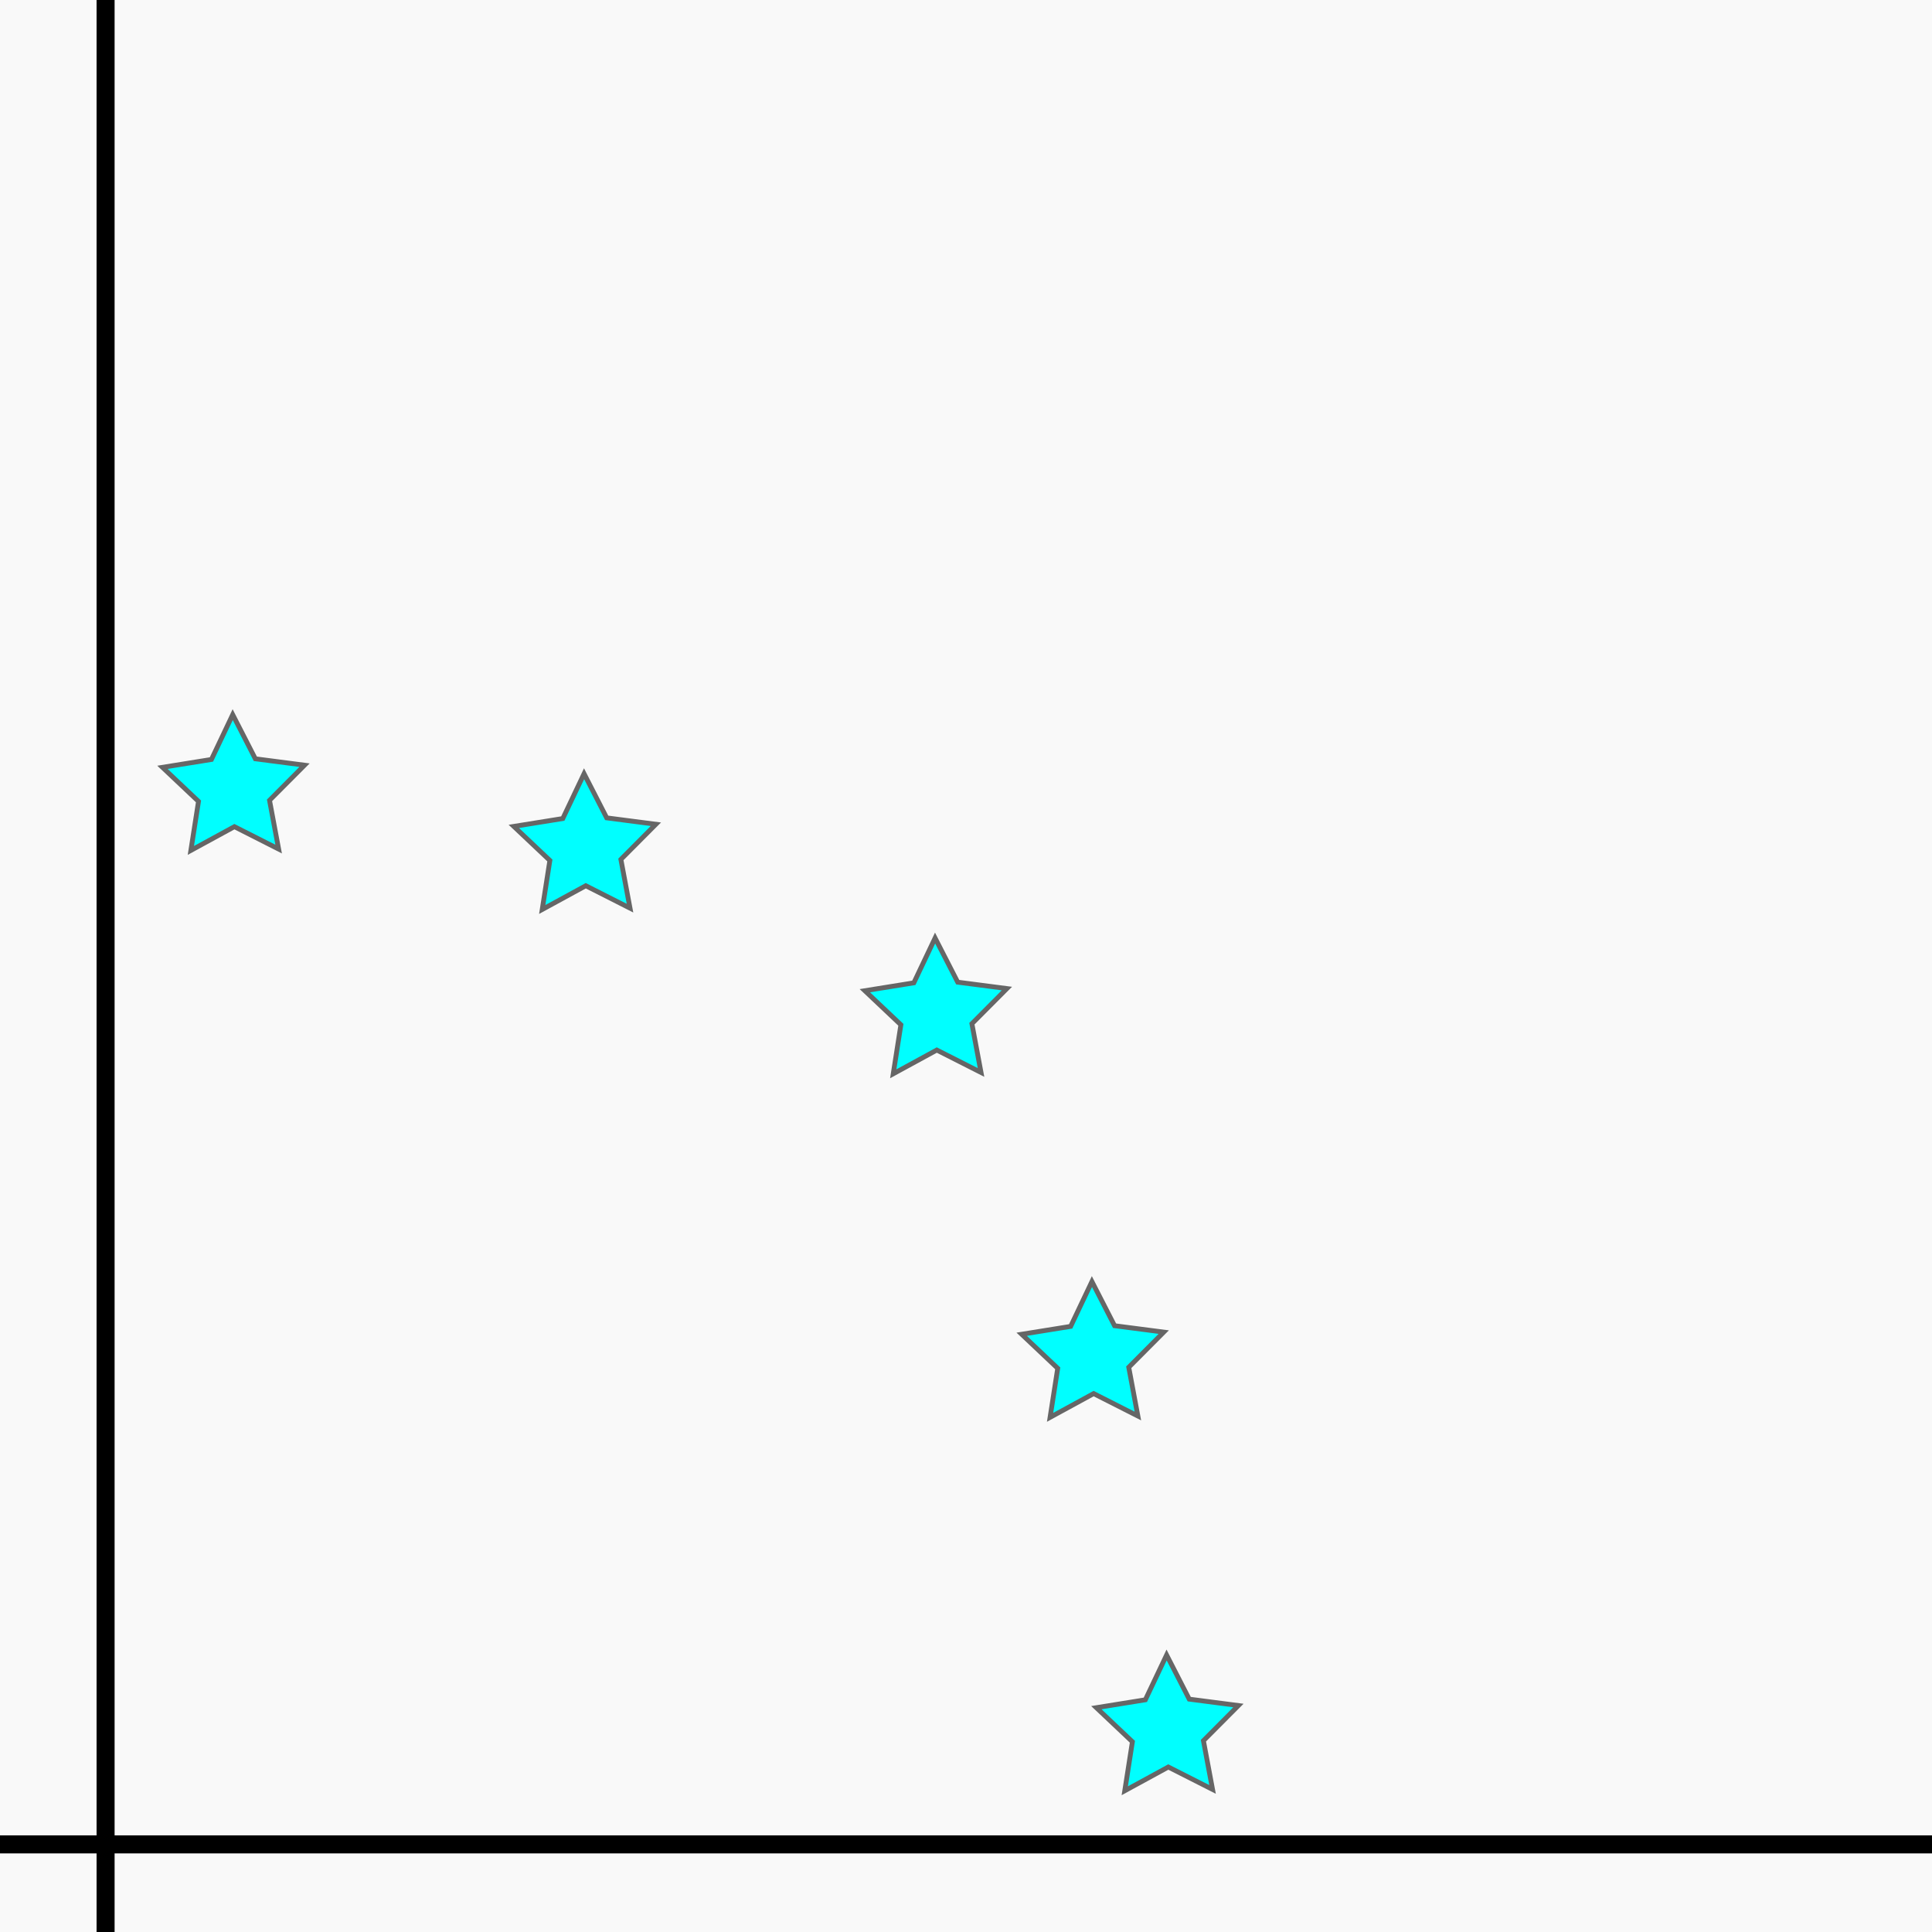
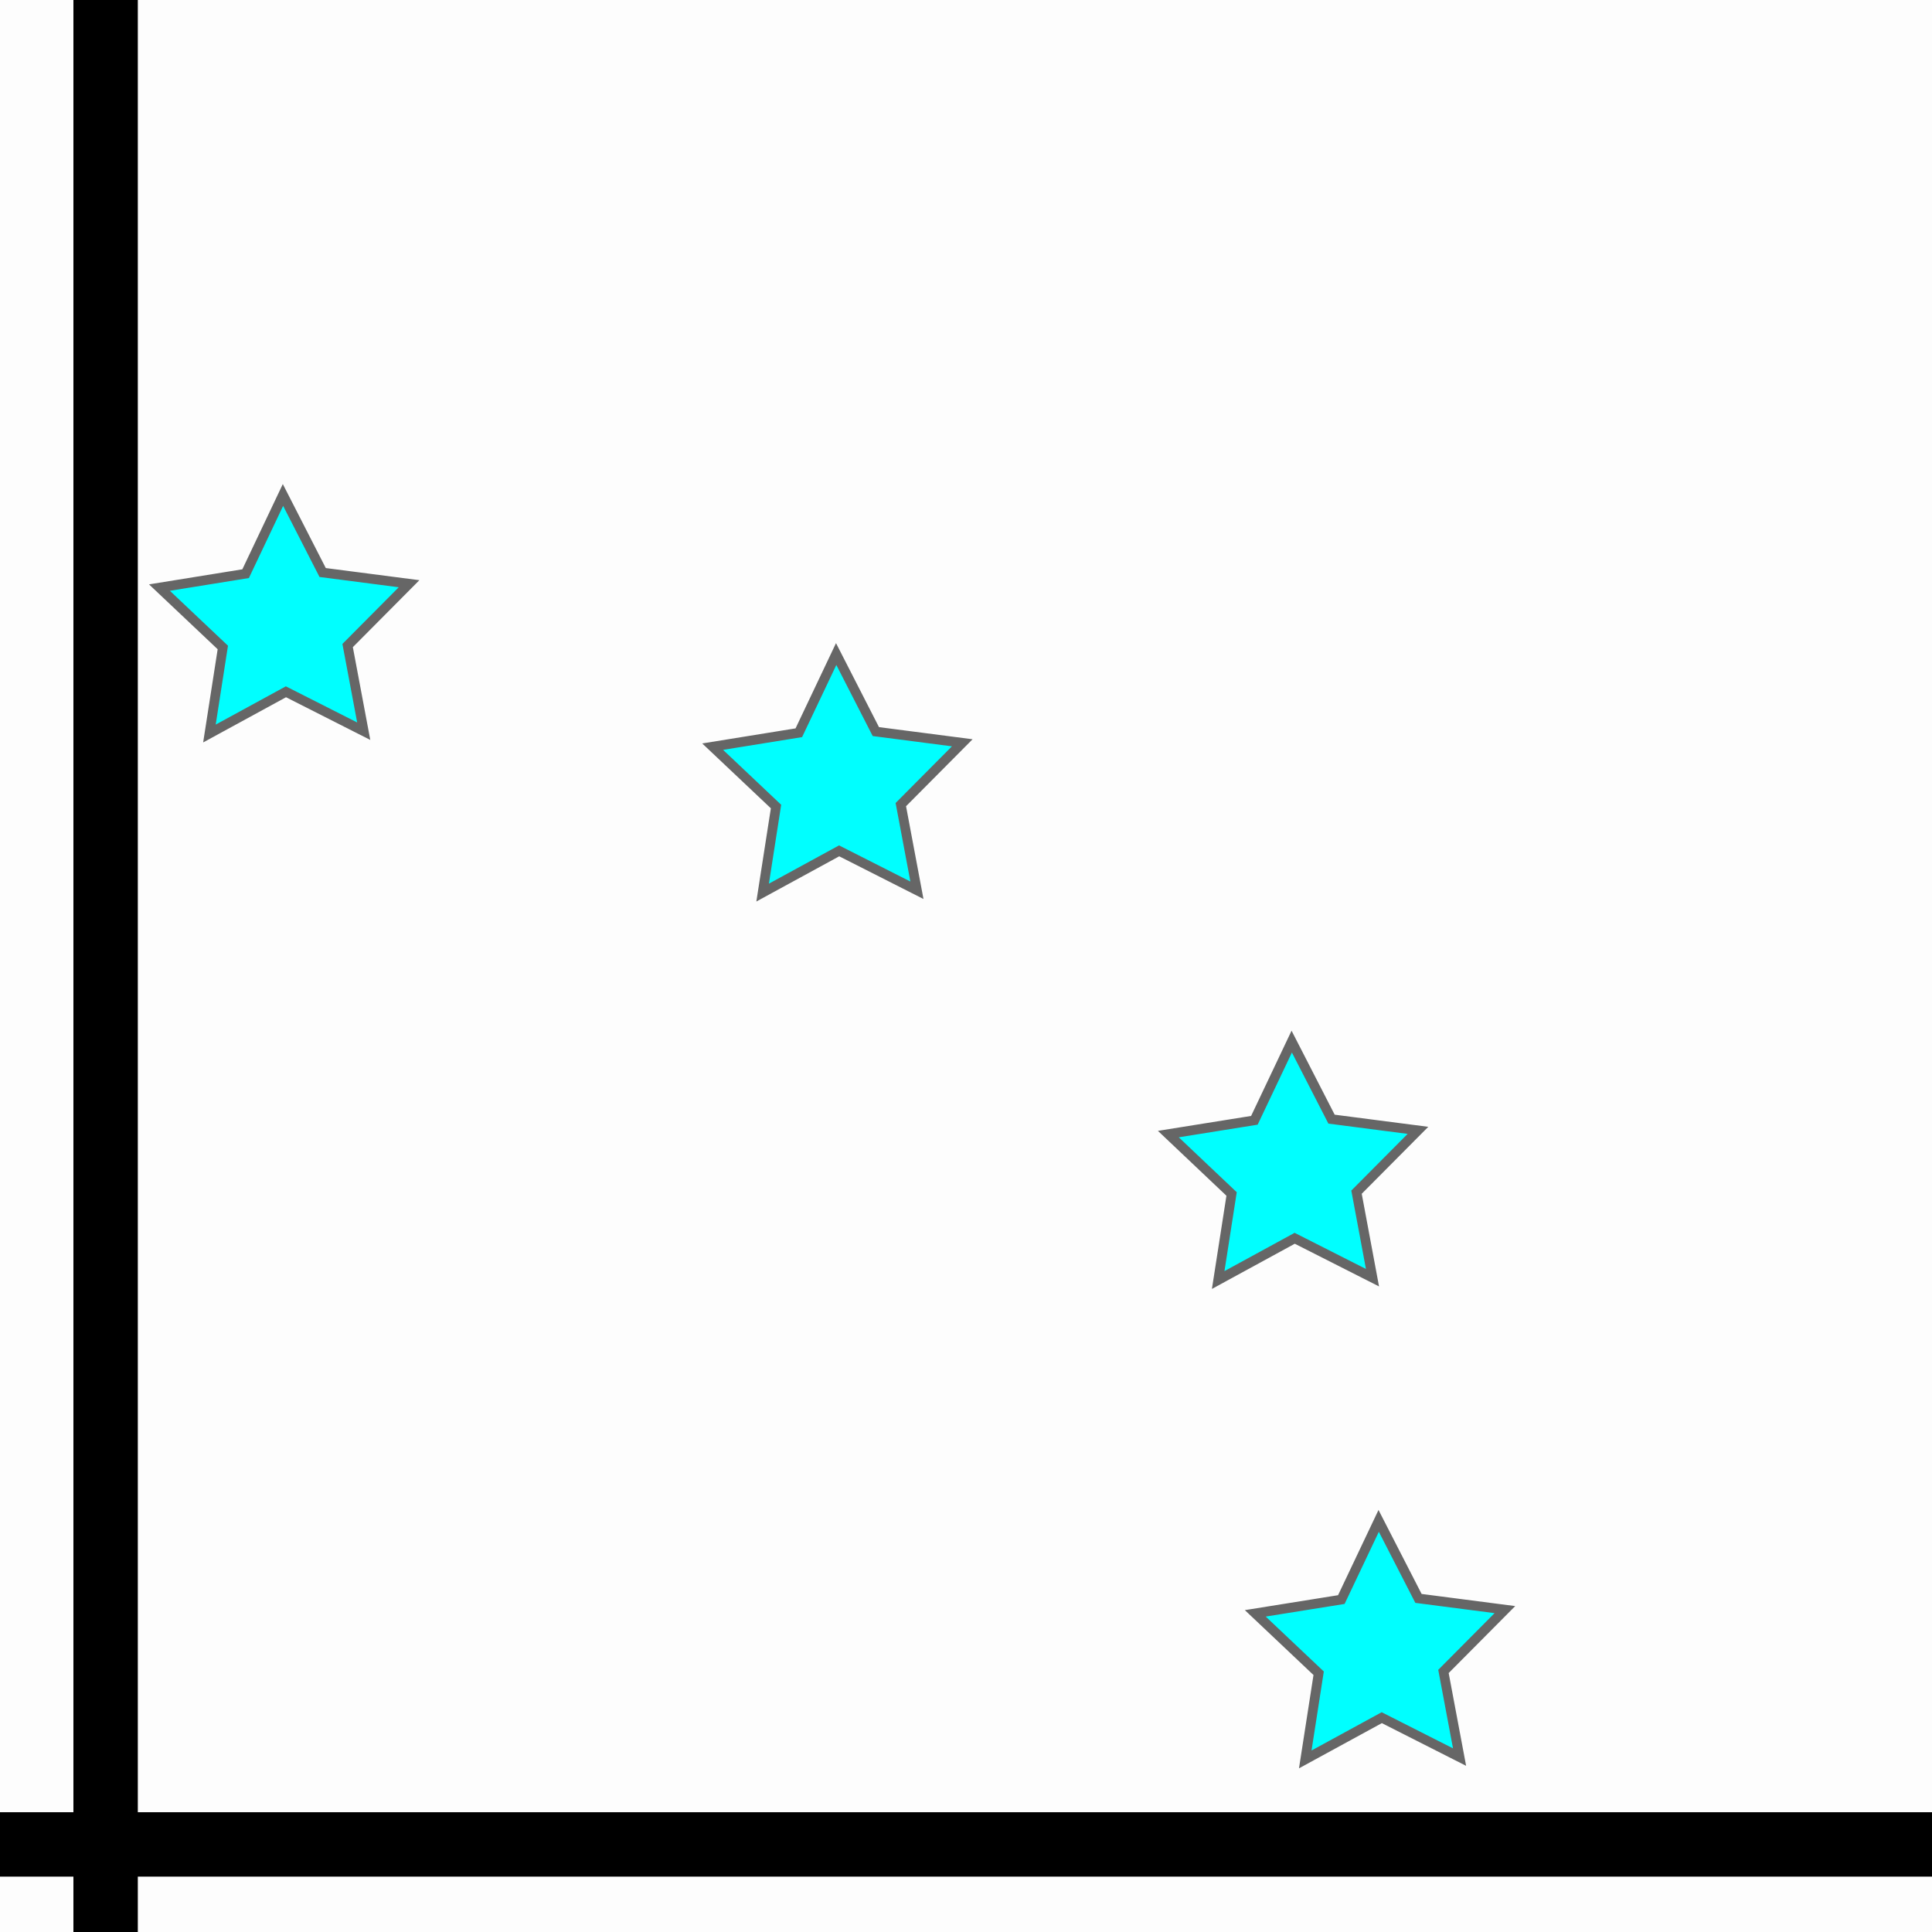
- <svg xmlns="http://www.w3.org/2000/svg" id="svg8" version="1.1" viewBox="0 0 200 200" height="200mm" width="200mm">
+ <svg xmlns="http://www.w3.org/2000/svg" width="15mm" height="15mm" viewBox="0 0 15 15" version="1.1" id="svg8">
  <defs id="defs2">
-     <rect x="13.607" y="30.994" width="22.656" height="13.099" id="rect840" />
+     <rect id="rect840" height="13.099" width="22.656" y="30.994" x="13.607" />
  </defs>
  <g id="layer1">
-     <rect style="fill:#f9f9f9;stroke-width:3.068;stroke-linejoin:round;stroke-dashoffset:37.795" id="rect9743" width="200" height="200" x="-7.1054274e-15" y="-1.7763568e-15" />
-     <path id="path878-8" d="M 0,190.93 H 200" style="fill:none;stroke:#000000;stroke-width:1.866;stroke-linecap:butt;stroke-linejoin:miter;stroke-miterlimit:4;stroke-dasharray:none;stroke-opacity:1" />
-     <path style="fill:none;stroke:#000000;stroke-width:1.866;stroke-linecap:butt;stroke-linejoin:miter;stroke-miterlimit:4;stroke-dasharray:none;stroke-opacity:1" d="M 10.93,200 V 0" id="path878" />
-     <path d="m 28.846,87.896 -4.58,-2.32 -4.508,2.458 0.791,-5.073 -3.73,-3.527 5.069,-0.815 2.202,-4.638 2.342,4.569 5.091,0.661 -3.622,3.639 z" id="path2974" style="fill:#00ffff;stroke:#666666;stroke-width:0.5;stroke-opacity:1;stroke-miterlimit:4;stroke-dasharray:none" />
-     <path style="fill:#00ffff;stroke:#666666;stroke-width:0.5;stroke-opacity:1;stroke-miterlimit:4;stroke-dasharray:none" id="path2974-4" d="m 65.219,94.011 -4.58,-2.32 -4.508,2.458 0.791,-5.073 -3.73,-3.527 5.069,-0.815 2.202,-4.638 2.342,4.569 5.091,0.661 -3.622,3.639 z" />
-     <path style="fill:#00ffff;stroke:#666666;stroke-width:0.5;stroke-opacity:1;stroke-miterlimit:4;stroke-dasharray:none" id="path2974-1" d="m 101.556,111.02 -4.58,-2.32 -4.508,2.458 0.791,-5.073 -3.73,-3.527 5.069,-0.815 2.202,-4.638 2.342,4.569 5.091,0.661 -3.622,3.639 z" />
-     <path style="fill:#00ffff;stroke:#666666;stroke-width:0.5;stroke-opacity:1;stroke-miterlimit:4;stroke-dasharray:none" id="path2974-2" d="m 117.792,146.584 -4.58,-2.32 -4.508,2.458 0.791,-5.073 -3.73,-3.527 5.069,-0.815 2.202,-4.638 2.342,4.569 5.091,0.661 -3.622,3.639 z" />
-     <path d="m 125.523,185.24 -4.58,-2.32 -4.508,2.458 0.791,-5.073 -3.73,-3.527 5.069,-0.815 2.202,-4.638 2.342,4.569 5.091,0.661 -3.622,3.639 z" id="path2974-2-0" style="fill:#00ffff;stroke:#666666;stroke-width:0.5;stroke-opacity:1;stroke-miterlimit:4;stroke-dasharray:none" />
+     <rect y="0" x="0" height="15" width="15" id="rect9687" style="fill:#f9f9f9;stroke-width:0.18;stroke-linejoin:round;stroke-dashoffset:37.795;fill-opacity:0.2" />
+     <path style="fill:none;stroke:#000000;stroke-width:0.5;stroke-linecap:butt;stroke-linejoin:miter;stroke-miterlimit:4;stroke-dasharray:none;stroke-opacity:1" d="M 0,14.32 H 15" id="path878-8" />
+     <path id="path878" d="M 0.82,15 V 0" style="fill:none;stroke:#000000;stroke-width:0.5;stroke-linecap:butt;stroke-linejoin:miter;stroke-miterlimit:4;stroke-dasharray:none;stroke-opacity:1" />
+     <path style="fill:#00ffff;stroke:#666666;stroke-width:0.075;stroke-miterlimit:4;stroke-dasharray:none;stroke-opacity:1" id="path2974" d="M 2.824,5.677 2.22,5.371 1.626,5.695 1.73,5.027 1.238,4.562 1.907,4.454 2.197,3.843 2.505,4.445 3.176,4.532 2.699,5.012 Z" />
+     <path d="M 7.119,6.912 6.515,6.606 5.921,6.93 6.025,6.262 5.533,5.797 6.202,5.689 6.492,5.078 6.8,5.68 7.471,5.767 6.994,6.247 Z" id="path2974-4" style="fill:#00ffff;stroke:#666666;stroke-width:0.075;stroke-miterlimit:4;stroke-dasharray:none;stroke-opacity:1" />
+     <path d="M 10.656,9.92 10.052,9.614 9.458,9.938 9.562,9.27 9.071,8.805 l 0.668,-0.107 0.29,-0.611 0.309,0.602 0.671,0.087 -0.477,0.48 z" id="path2974-2" style="fill:#00ffff;stroke:#666666;stroke-width:0.075;stroke-miterlimit:4;stroke-dasharray:none;stroke-opacity:1" />
+     <path style="fill:#00ffff;stroke:#666666;stroke-width:0.075;stroke-miterlimit:4;stroke-dasharray:none;stroke-opacity:1" id="path2974-2-0" d="m 11.332,13.642 -0.604,-0.306 -0.594,0.324 0.104,-0.669 -0.492,-0.465 0.668,-0.107 0.29,-0.611 0.309,0.602 0.671,0.087 -0.477,0.48 z" />
  </g>
</svg>
